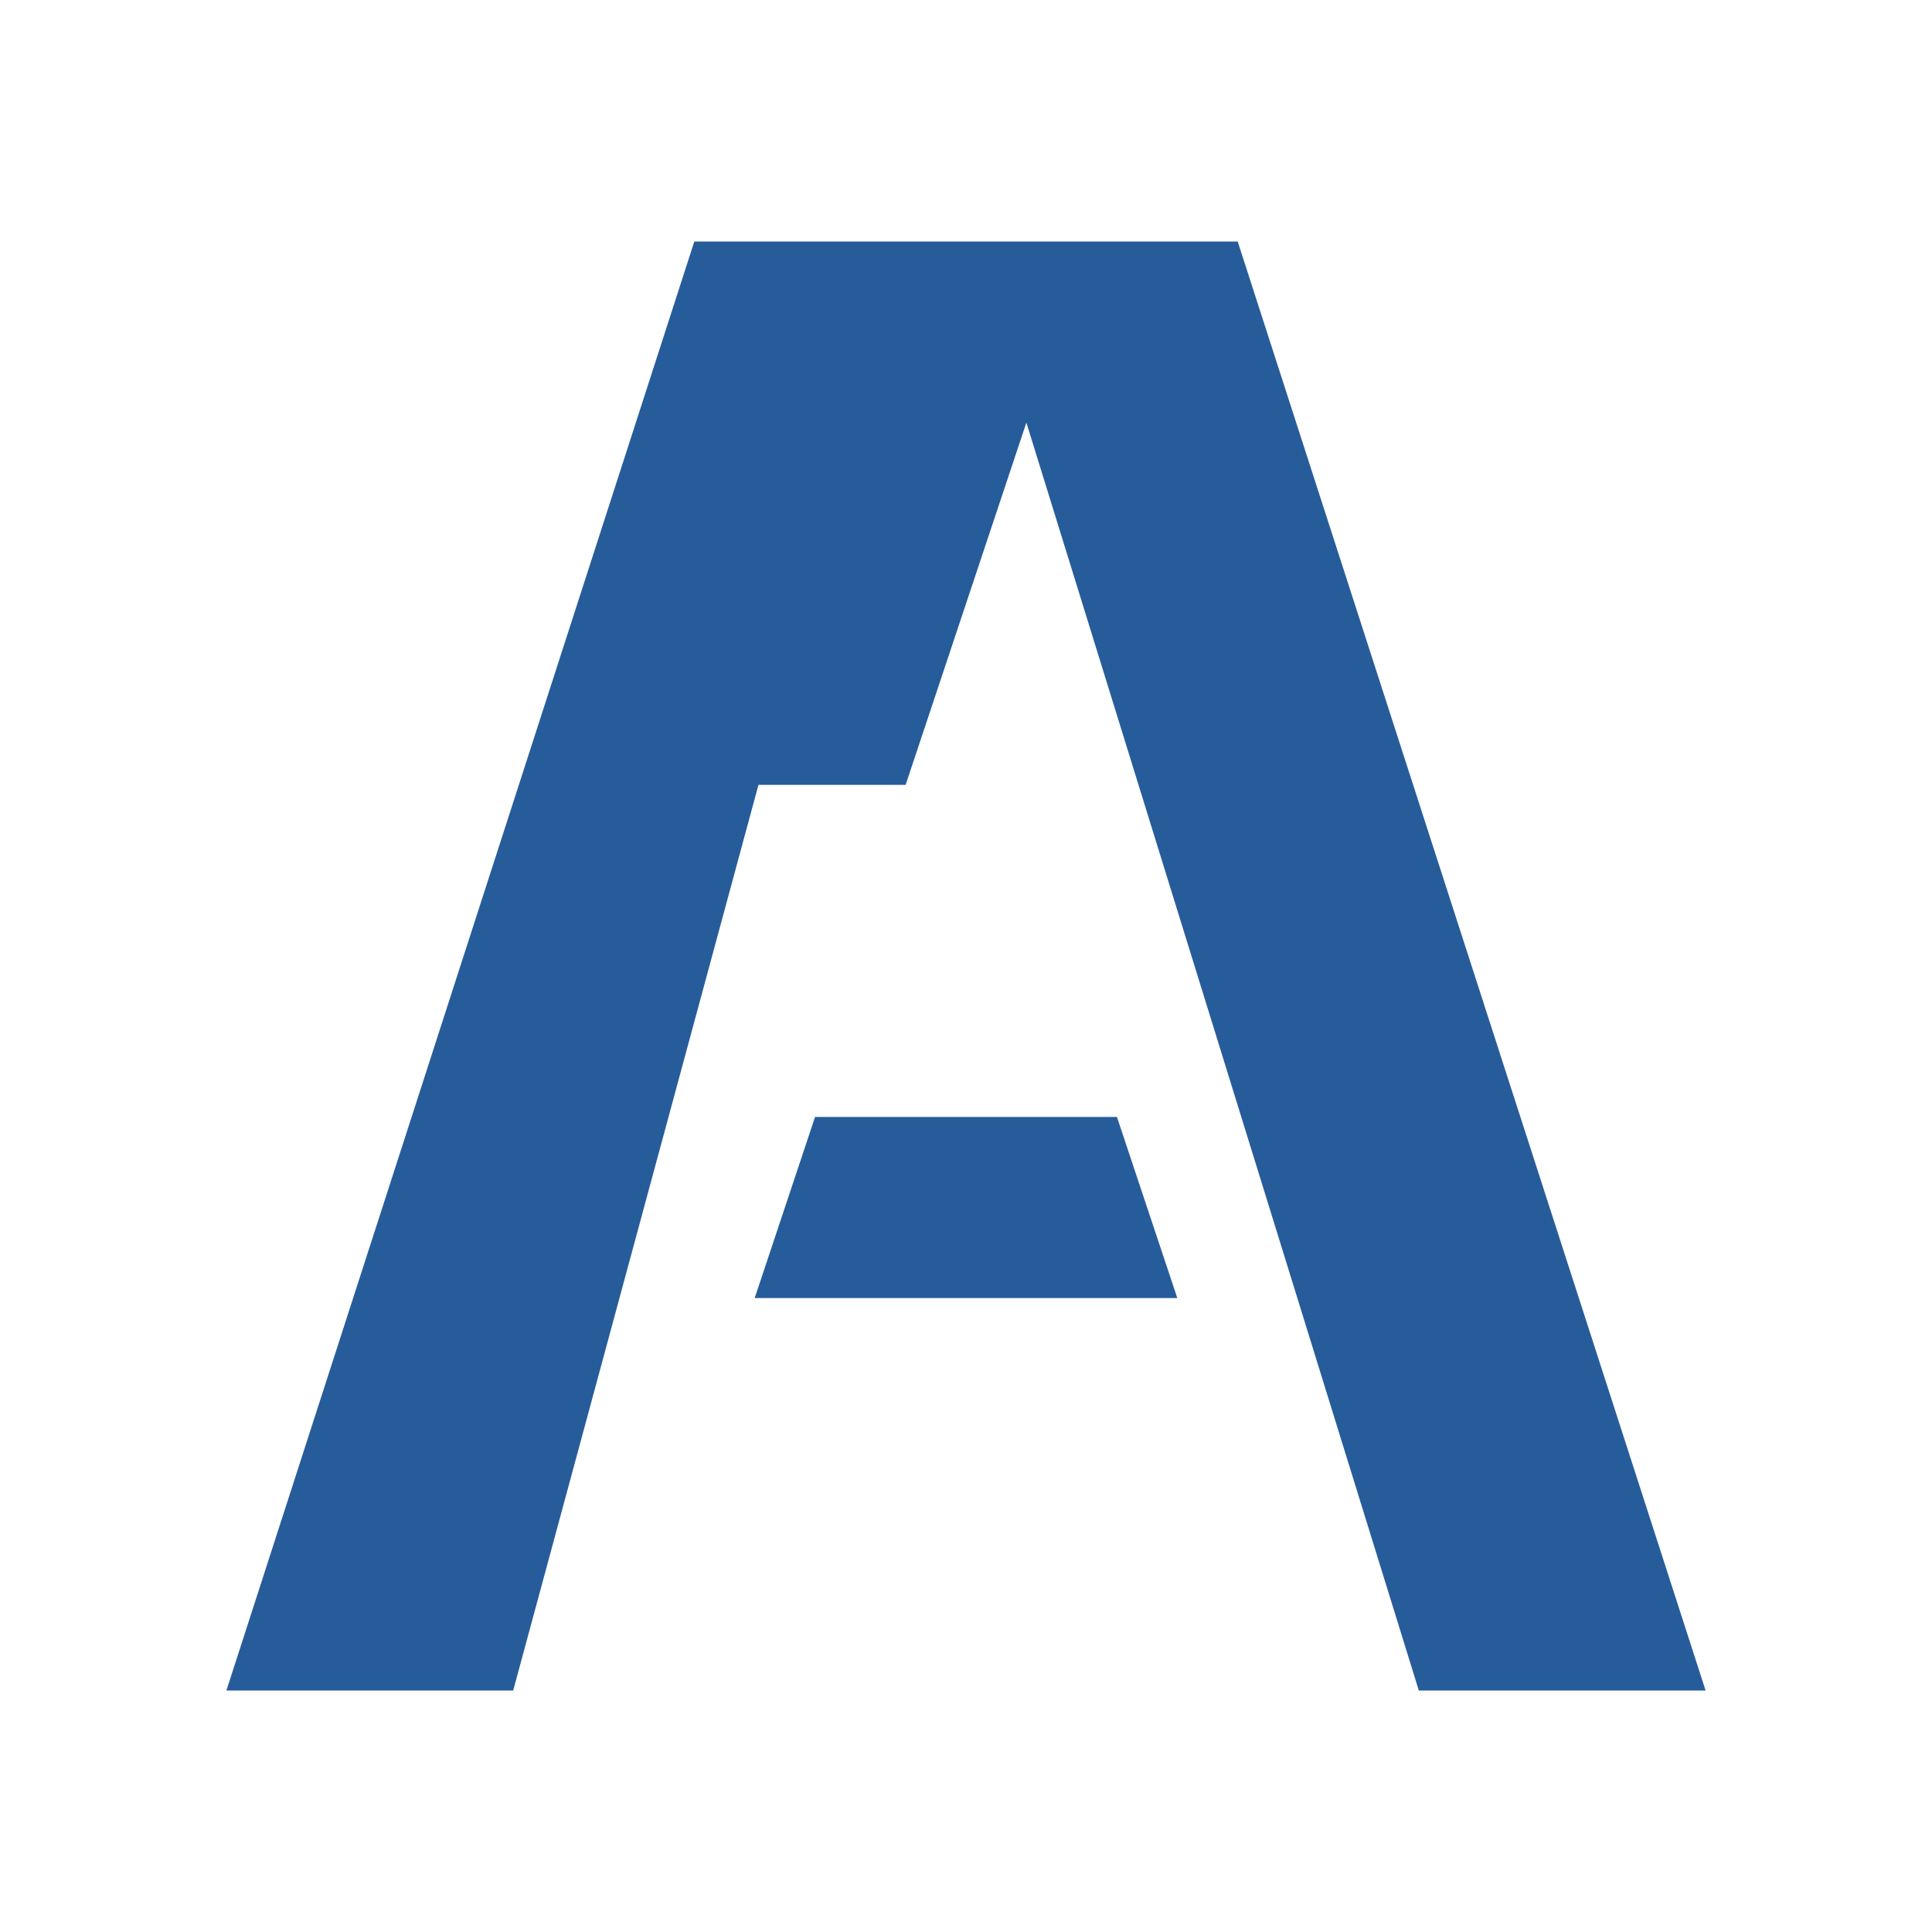
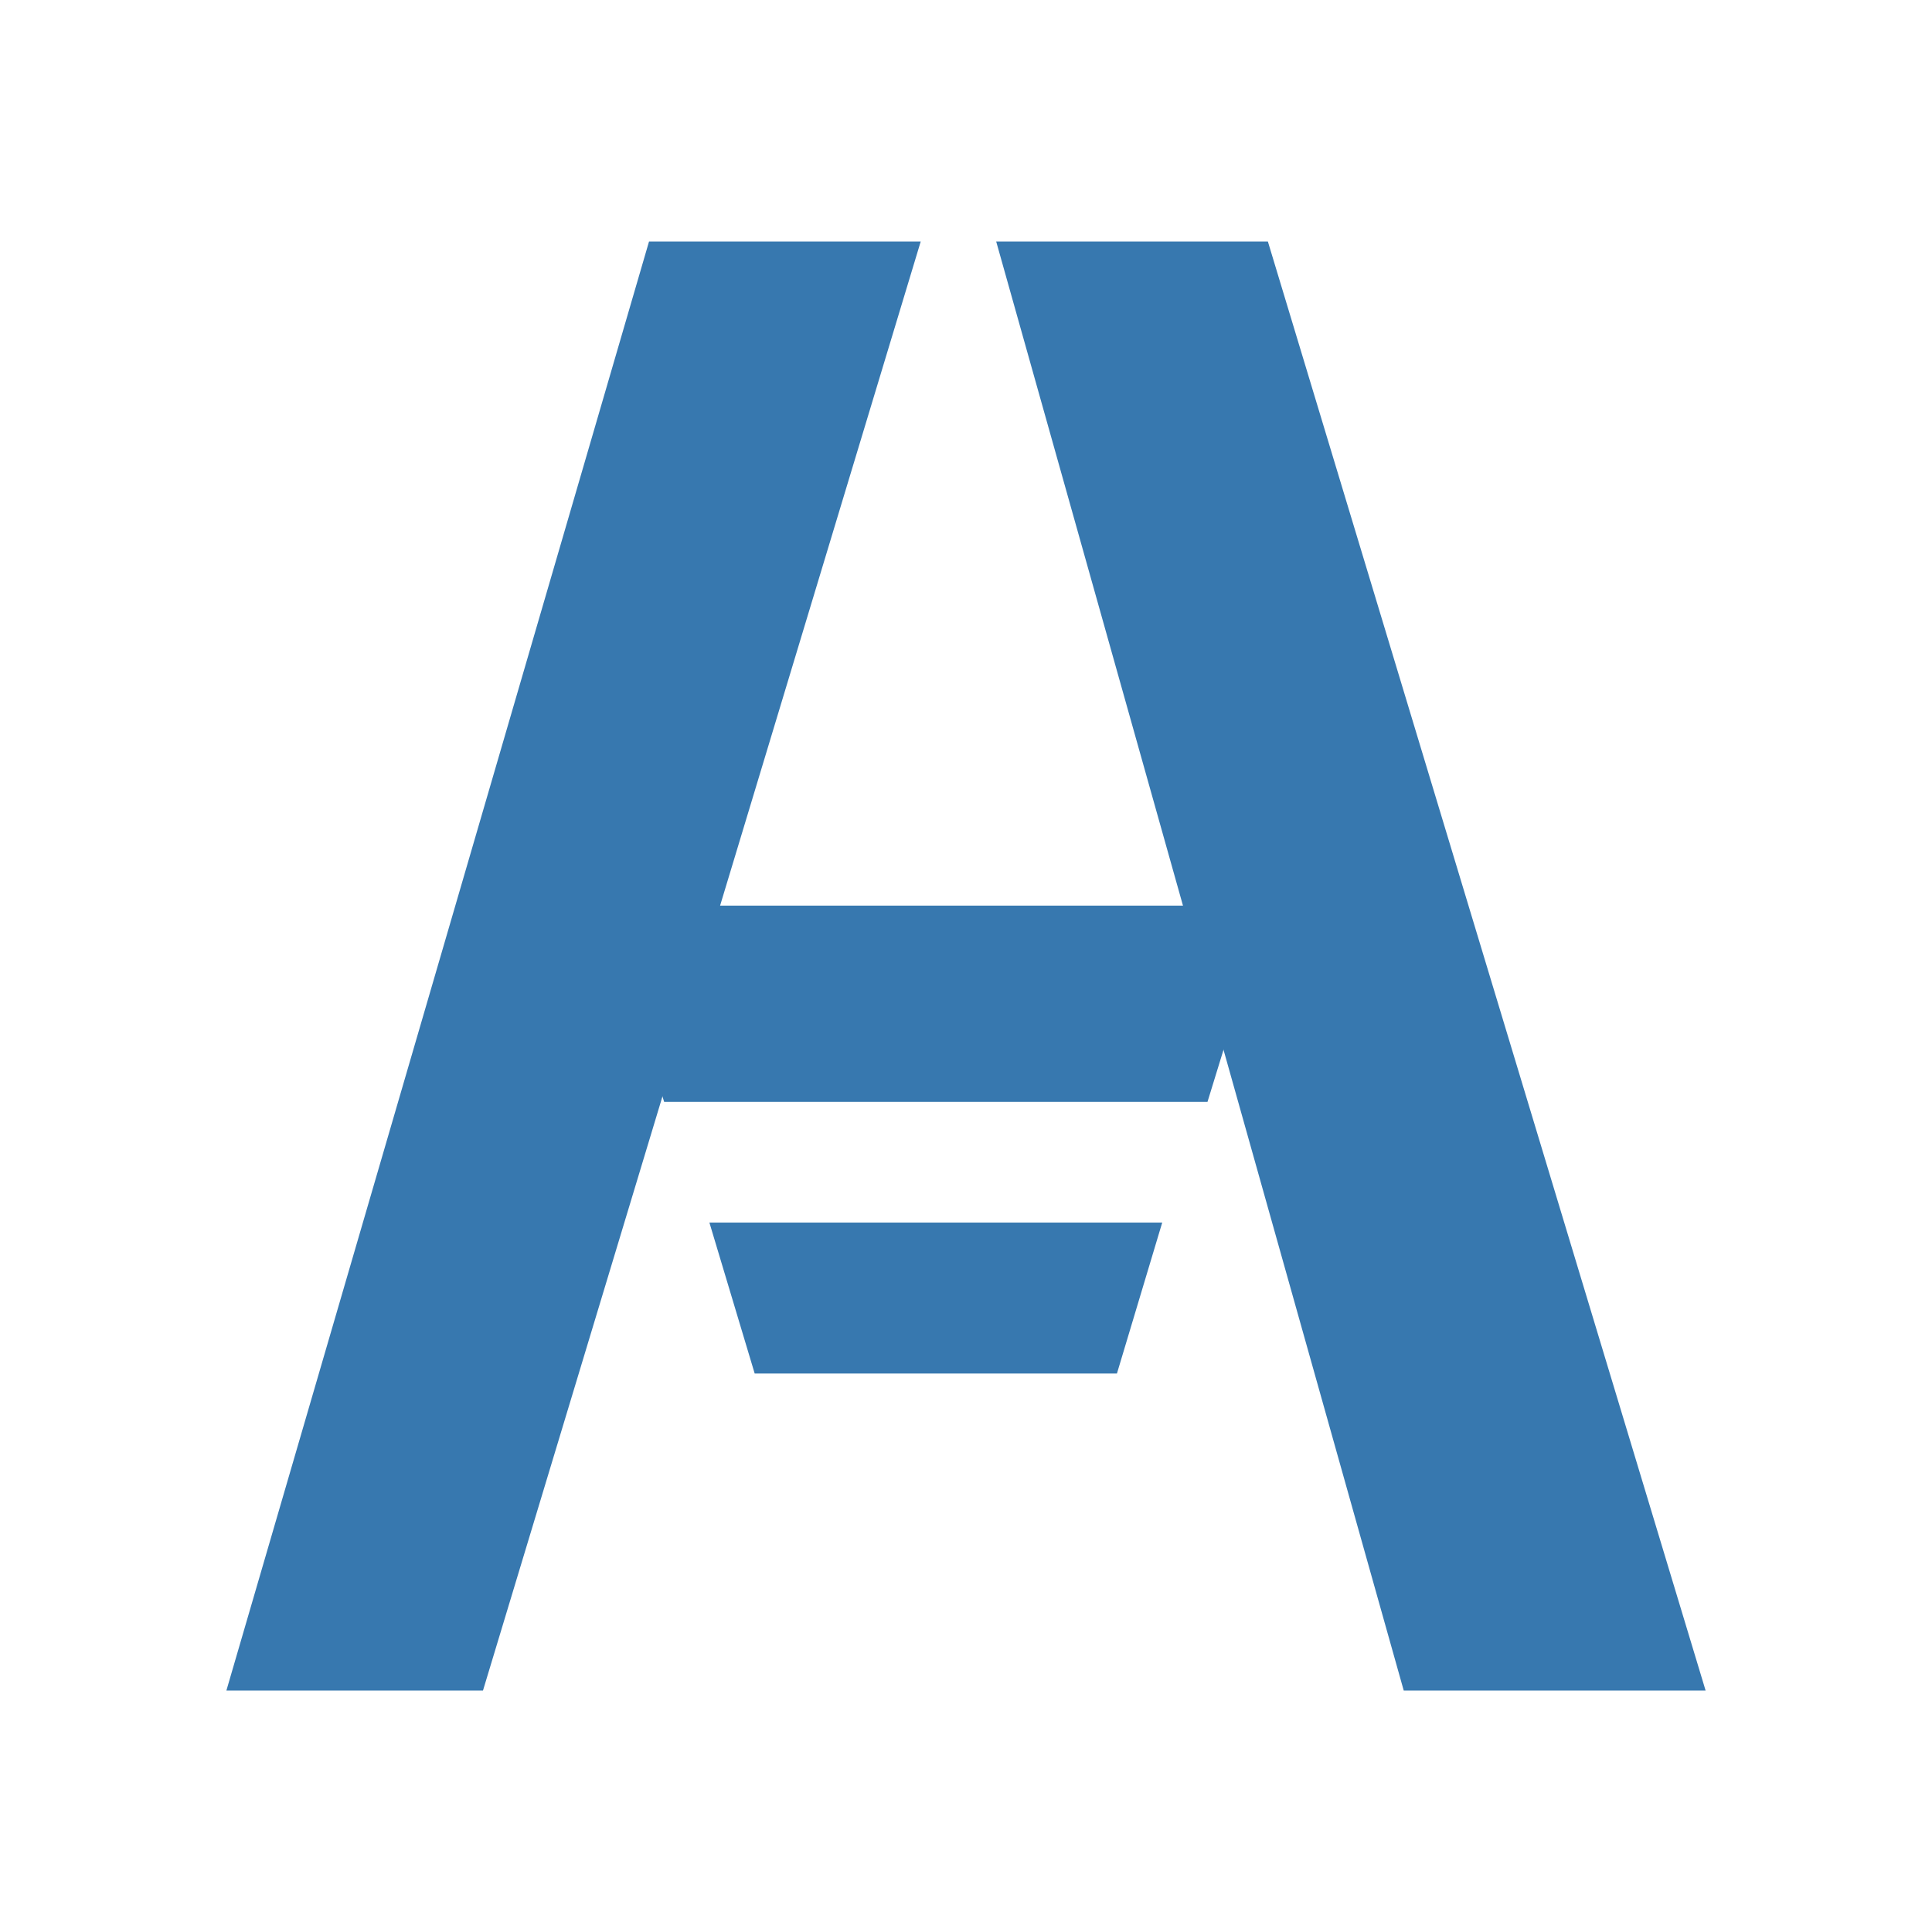
<svg xmlns="http://www.w3.org/2000/svg" viewBox="0 0 128 128" role="img" aria-labelledby="title">
-   <path fill="#275c9b" d="M15 112 46 16h14l-26 96H15Zm39-38h20l4 12H50l4-12Zm14-58h14l31 96H94L68 28l-8 24H42l4-12 8-24h14Z" />
+   <path fill="#3778AF" d="M15 112 43 16h18L32 112H15Zm78 0L66 16h18l29 96H93Z" />
+   <path fill="#3778AF" d="M40 60h44l-4 13H44l-4-13Z" />
+   <path fill="#3778AF" d="M47 81h30l-3 10H50l-3-10Z" />
</svg>
